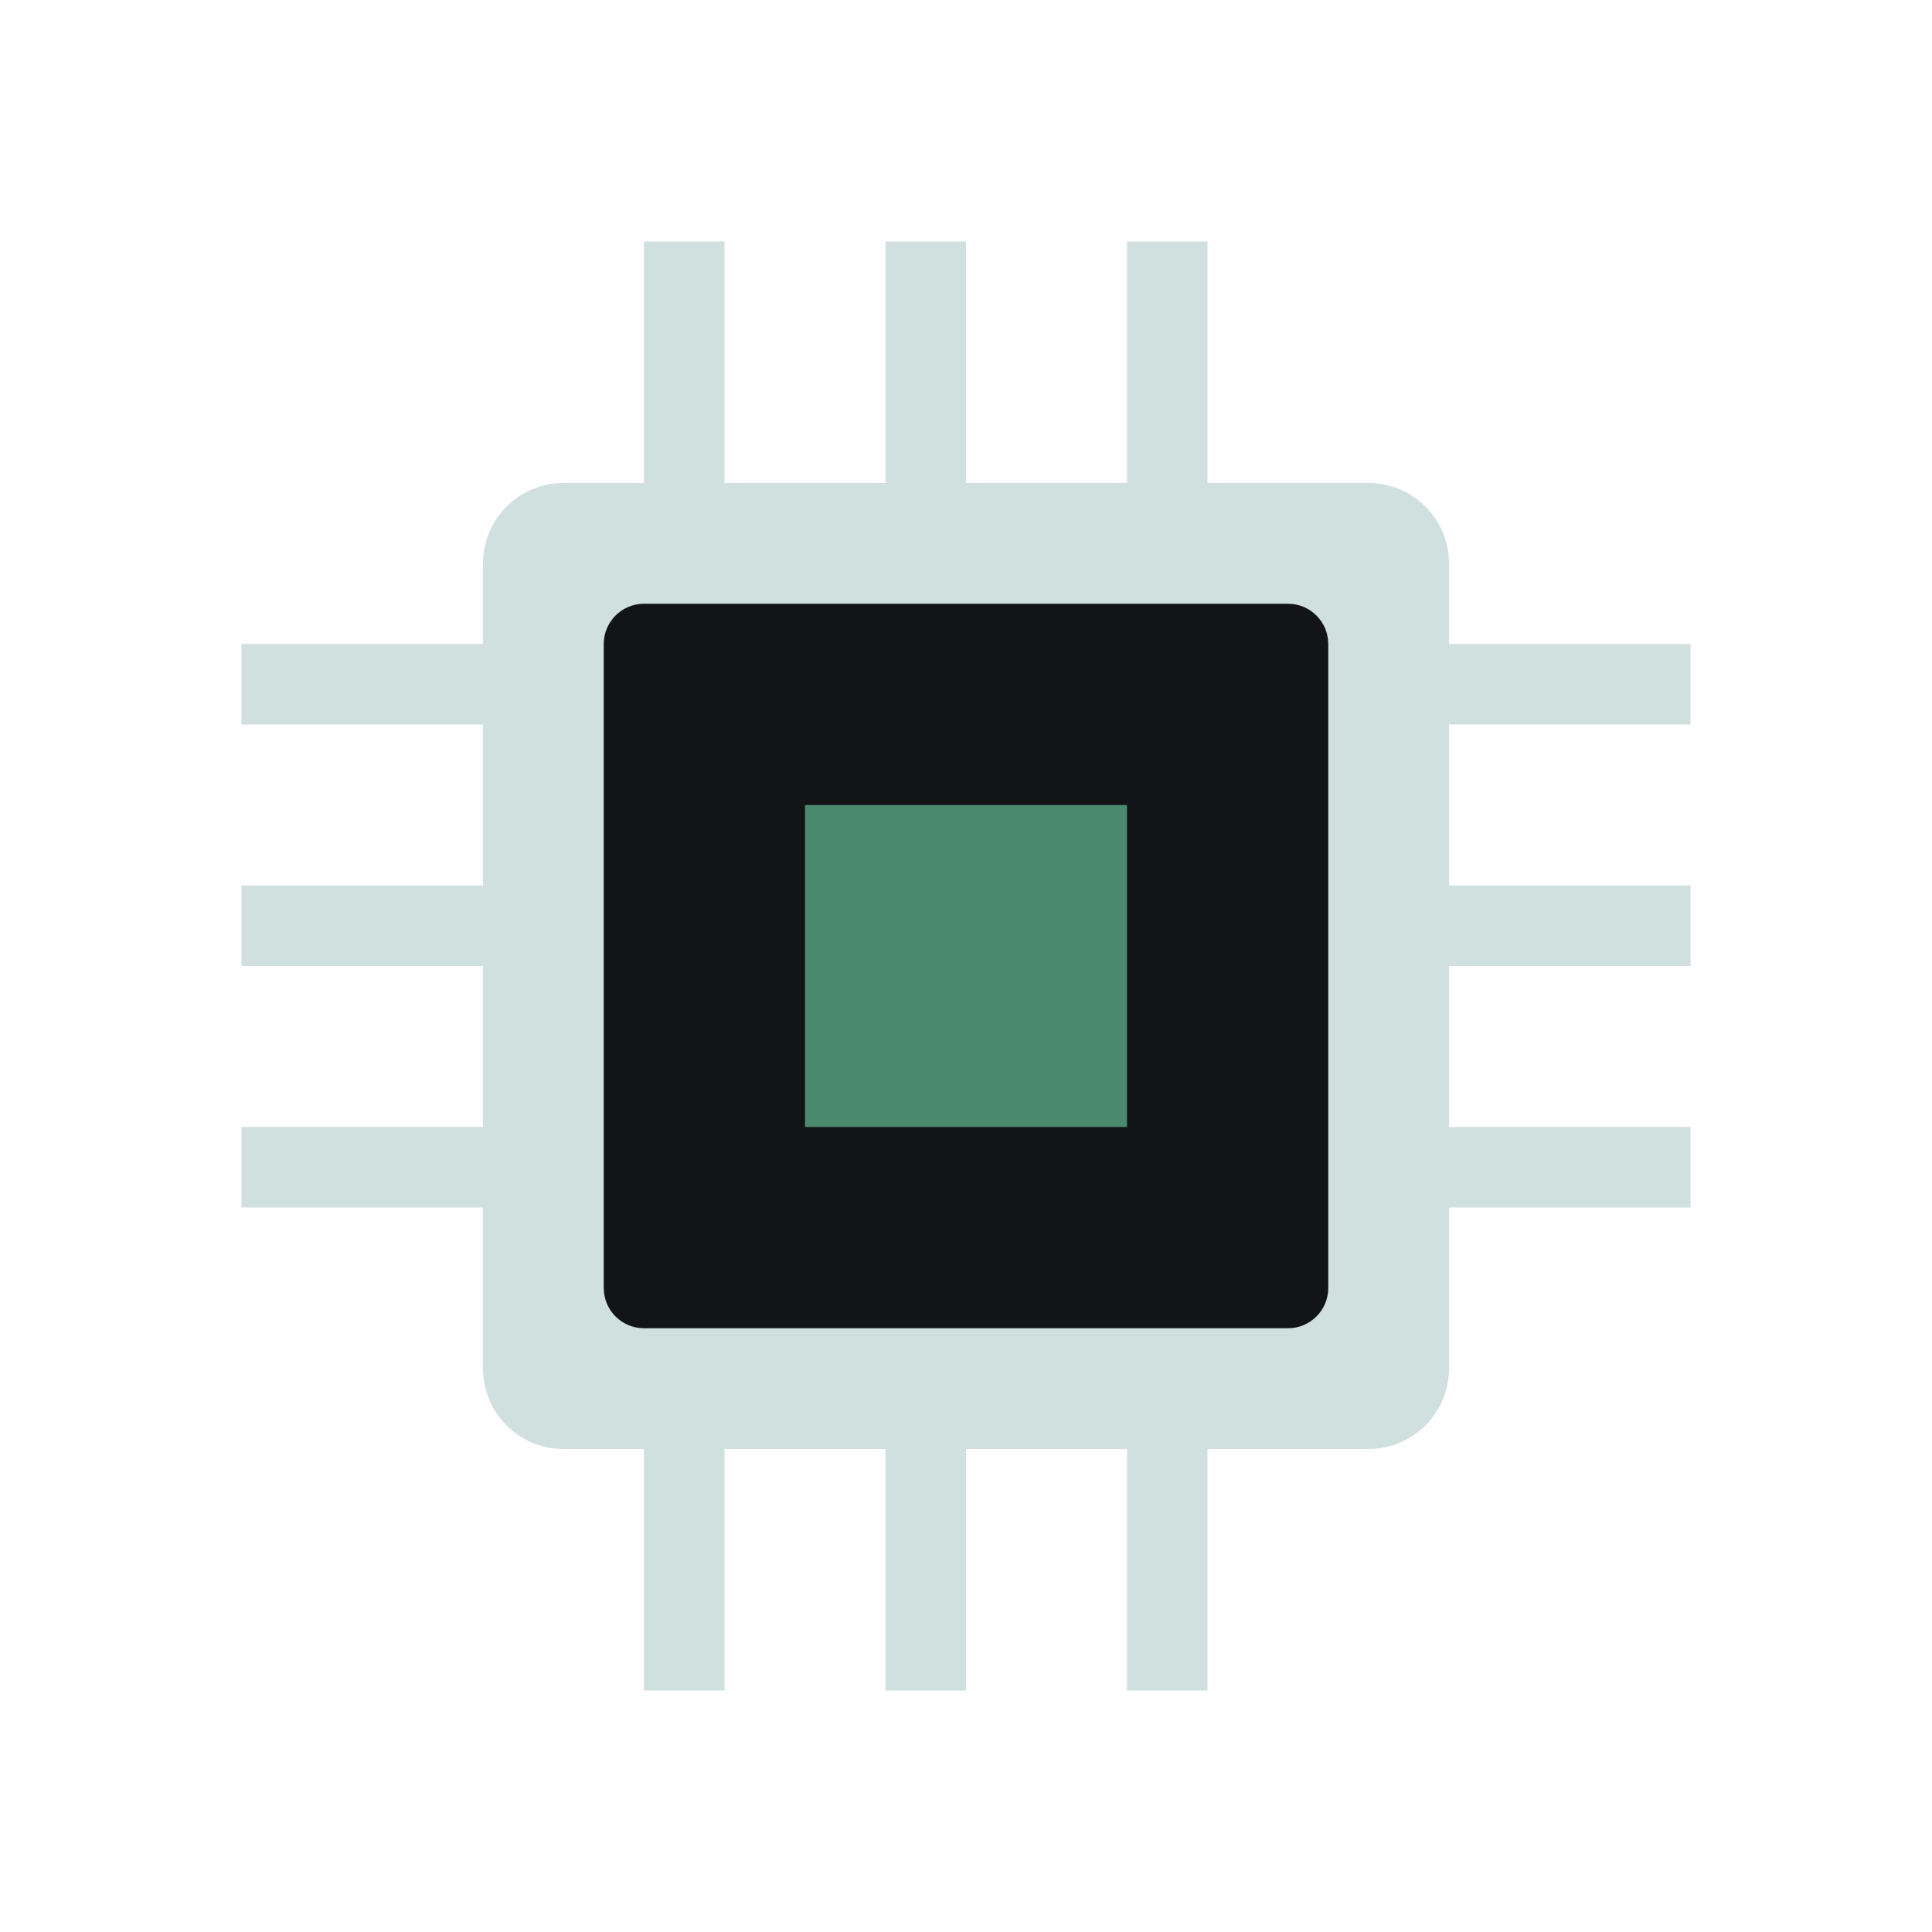
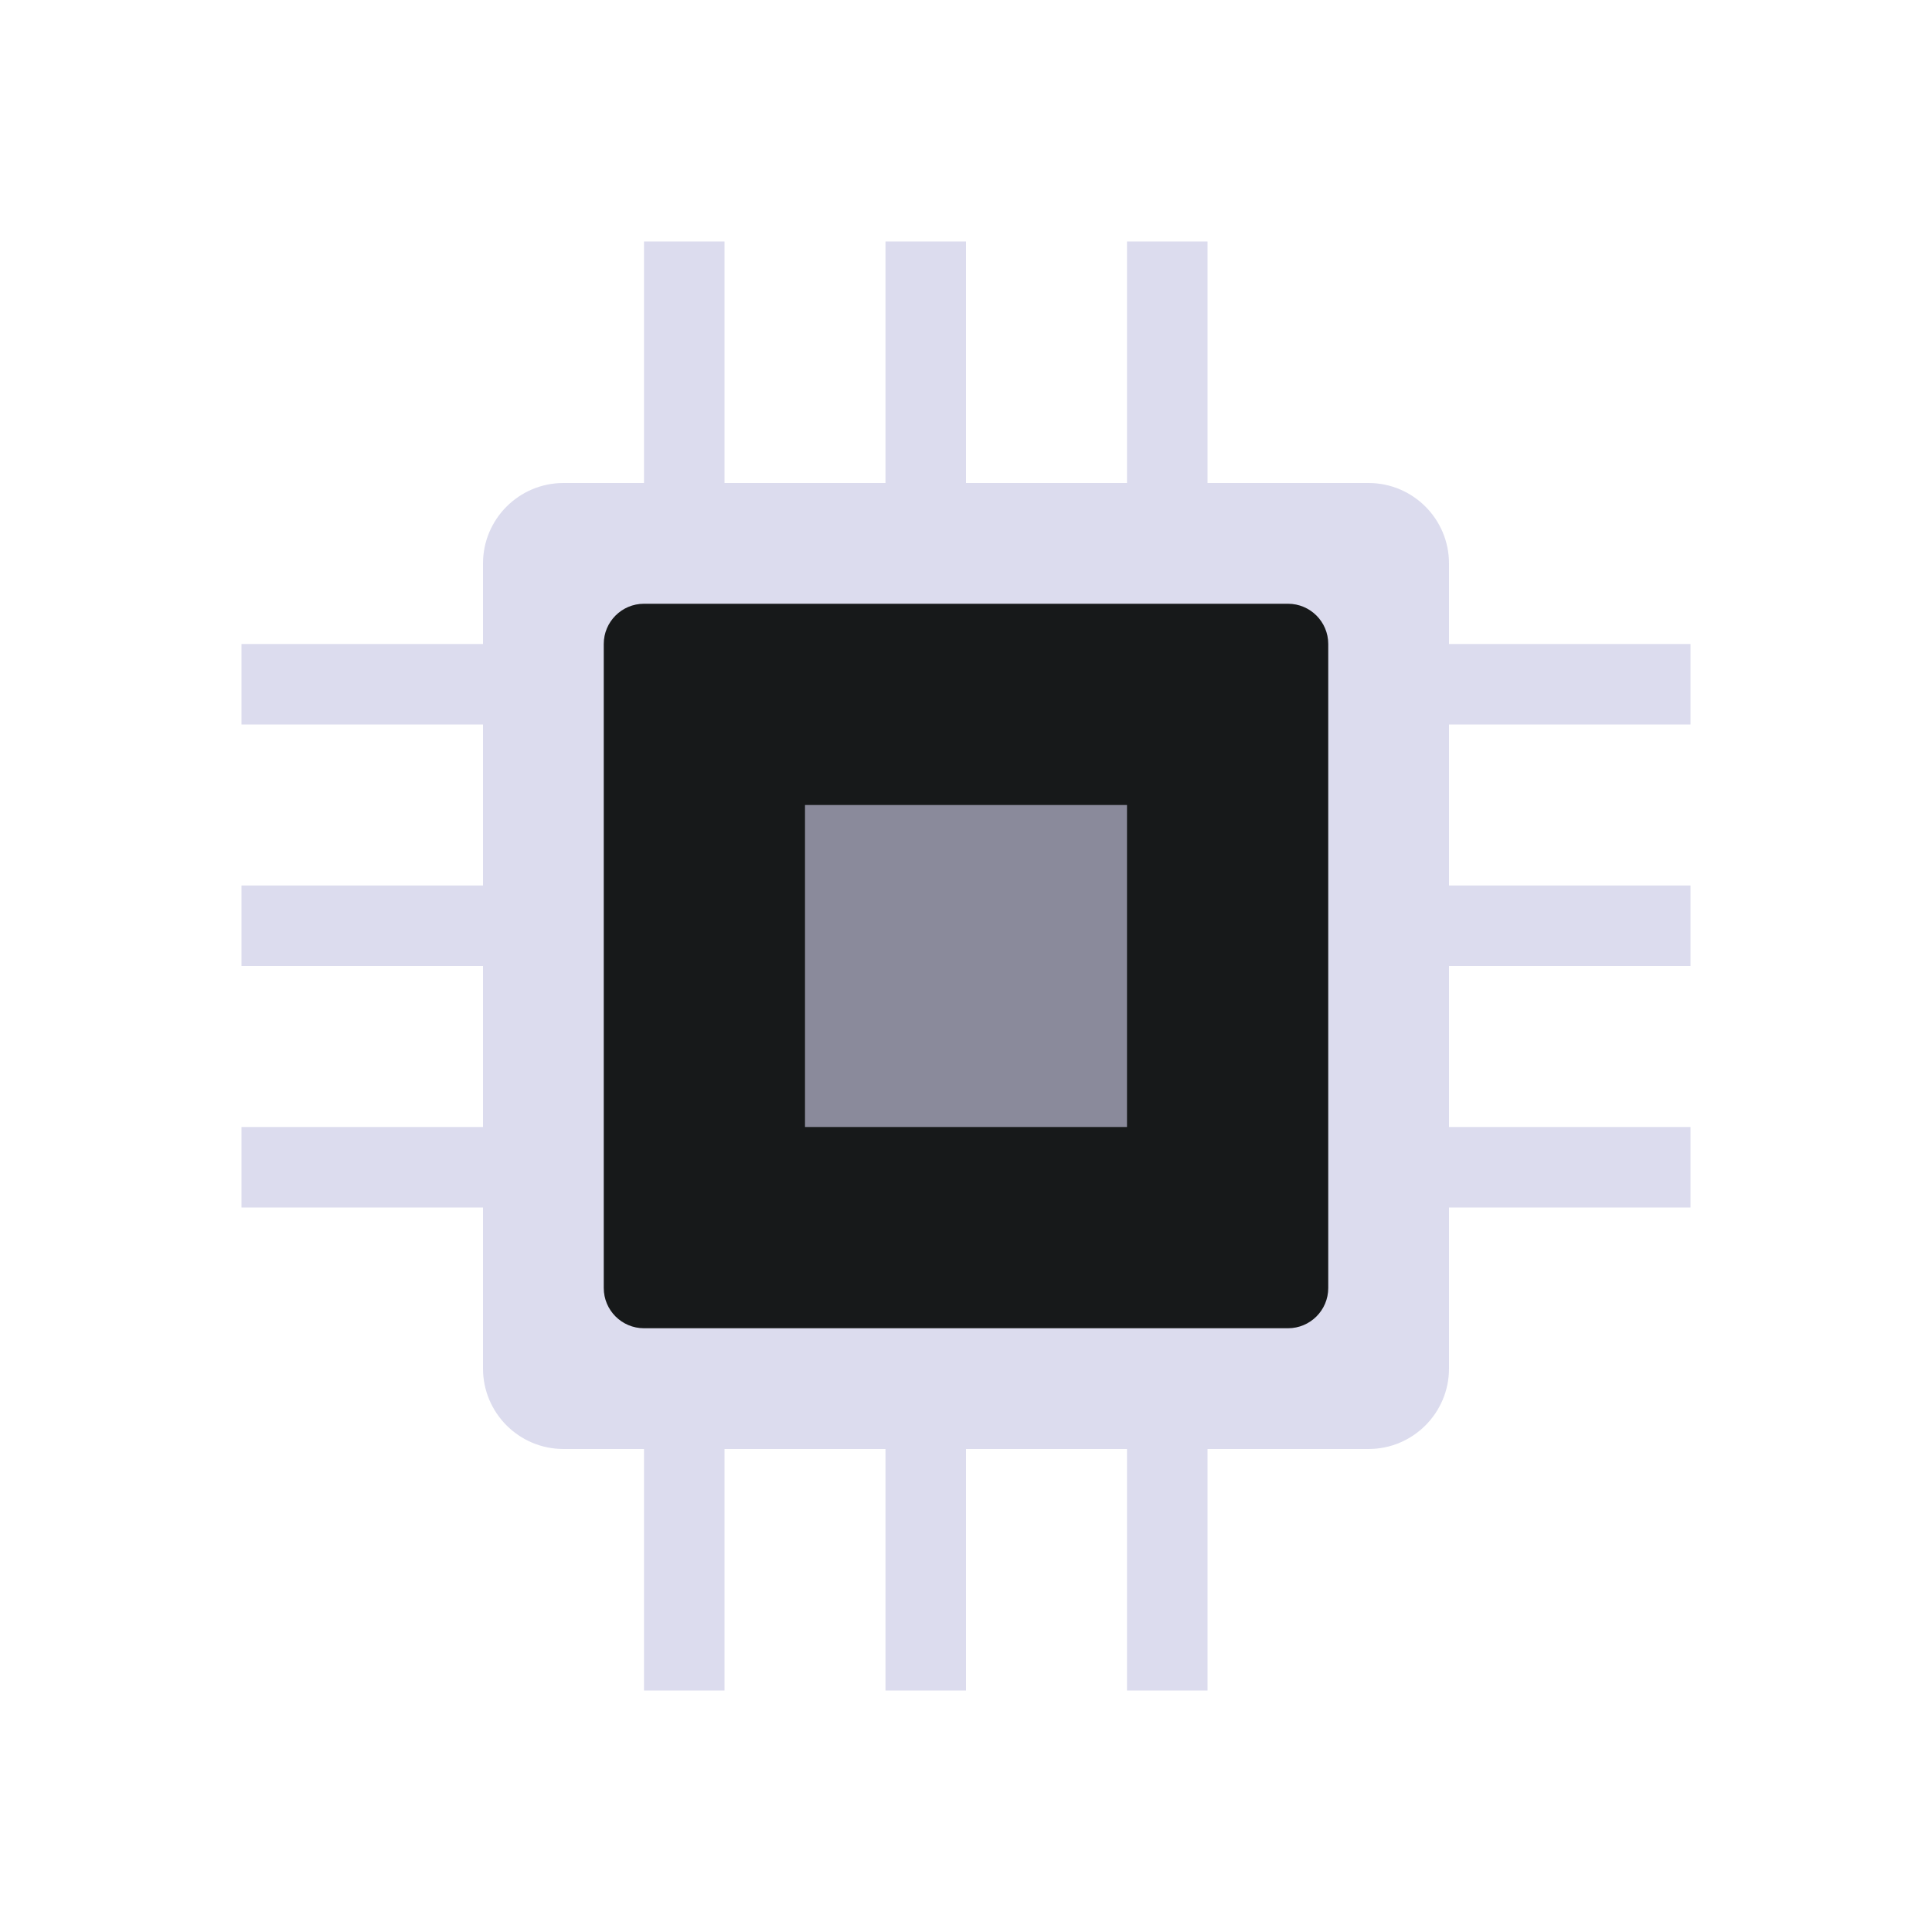
<svg xmlns="http://www.w3.org/2000/svg" width="24" height="24" viewBox="0 0 24 24">
-   <rect x="6" y="6" width="12" height="12" fill="#D0E0DE" rx="1" />
-   <rect x="7.5" y="7.5" width="9" height="9" fill="#121417" rx="0.5" />
-   <rect x="8" y="3" width="1" height="3" fill="#D0E0DE" />
-   <rect x="8" y="18" width="1" height="3" fill="#D0E0DE" />
-   <rect x="11" y="3" width="1" height="3" fill="#D0E0DE" />
-   <rect x="11" y="18" width="1" height="3" fill="#D0E0DE" />
-   <rect x="14" y="3" width="1" height="3" fill="#D0E0DE" />
-   <rect x="14" y="18" width="1" height="3" fill="#D0E0DE" />
-   <rect x="3" y="8" width="3" height="1" fill="#D0E0DE" />
-   <rect x="18" y="8" width="3" height="1" fill="#D0E0DE" />
-   <rect x="3" y="11" width="3" height="1" fill="#D0E0DE" />
-   <rect x="18" y="11" width="3" height="1" fill="#D0E0DE" />
-   <rect x="3" y="14" width="3" height="1" fill="#D0E0DE" />
-   <rect x="18" y="14" width="3" height="1" fill="#D0E0DE" />
-   <rect x="10.0" y="10.0" width="4.0" height="4.0" fill="#49896E" />
+   <rect x="6" y="6" width="12" height="12" fill="#DCDCEE" rx="1" />
+   <rect x="7.5" y="7.5" width="9" height="9" fill="#17191A" rx="0.5" />
+   <rect x="8" y="3" width="1" height="3" fill="#DCDCEE" />
+   <rect x="8" y="18" width="1" height="3" fill="#DCDCEE" />
+   <rect x="11" y="3" width="1" height="3" fill="#DCDCEE" />
+   <rect x="11" y="18" width="1" height="3" fill="#DCDCEE" />
+   <rect x="14" y="3" width="1" height="3" fill="#DCDCEE" />
+   <rect x="14" y="18" width="1" height="3" fill="#DCDCEE" />
+   <rect x="3" y="8" width="3" height="1" fill="#DCDCEE" />
+   <rect x="18" y="8" width="3" height="1" fill="#DCDCEE" />
+   <rect x="3" y="11" width="3" height="1" fill="#DCDCEE" />
+   <rect x="18" y="11" width="3" height="1" fill="#DCDCEE" />
+   <rect x="3" y="14" width="3" height="1" fill="#DCDCEE" />
+   <rect x="18" y="14" width="3" height="1" fill="#DCDCEE" />
+   <rect x="10.0" y="10.0" width="4.0" height="4.0" fill="#8A8A9B" />
</svg>
